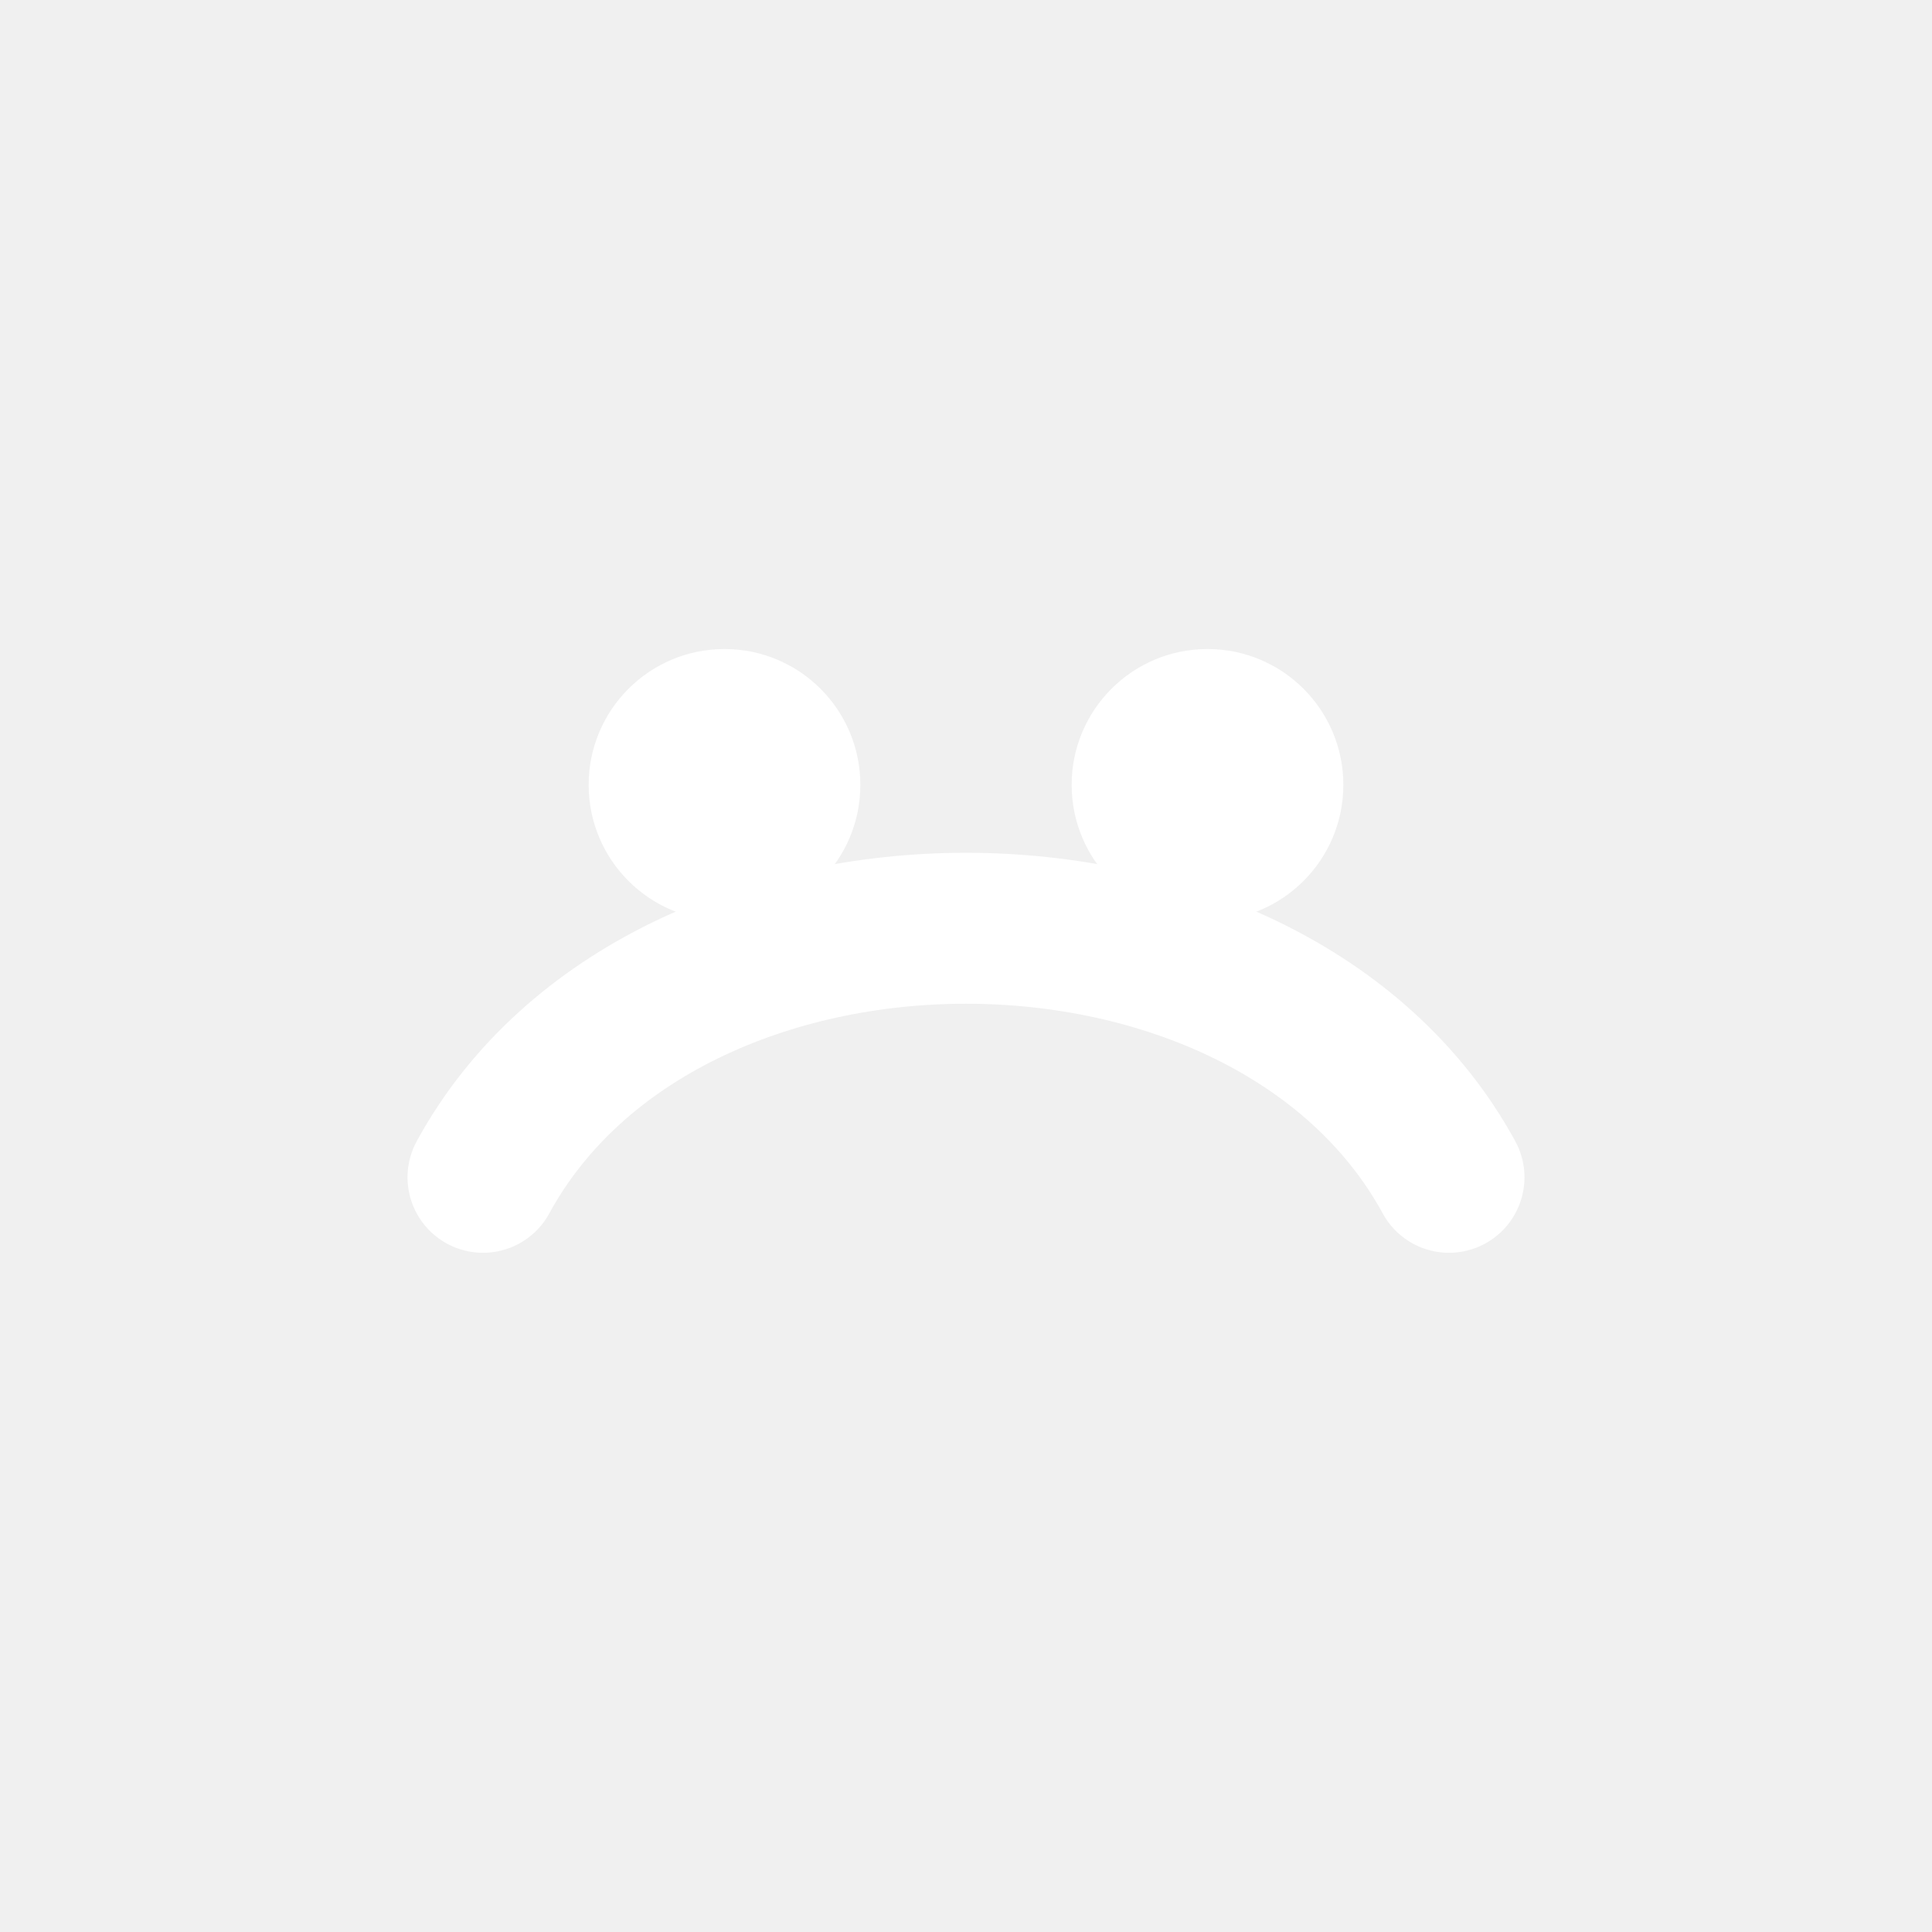
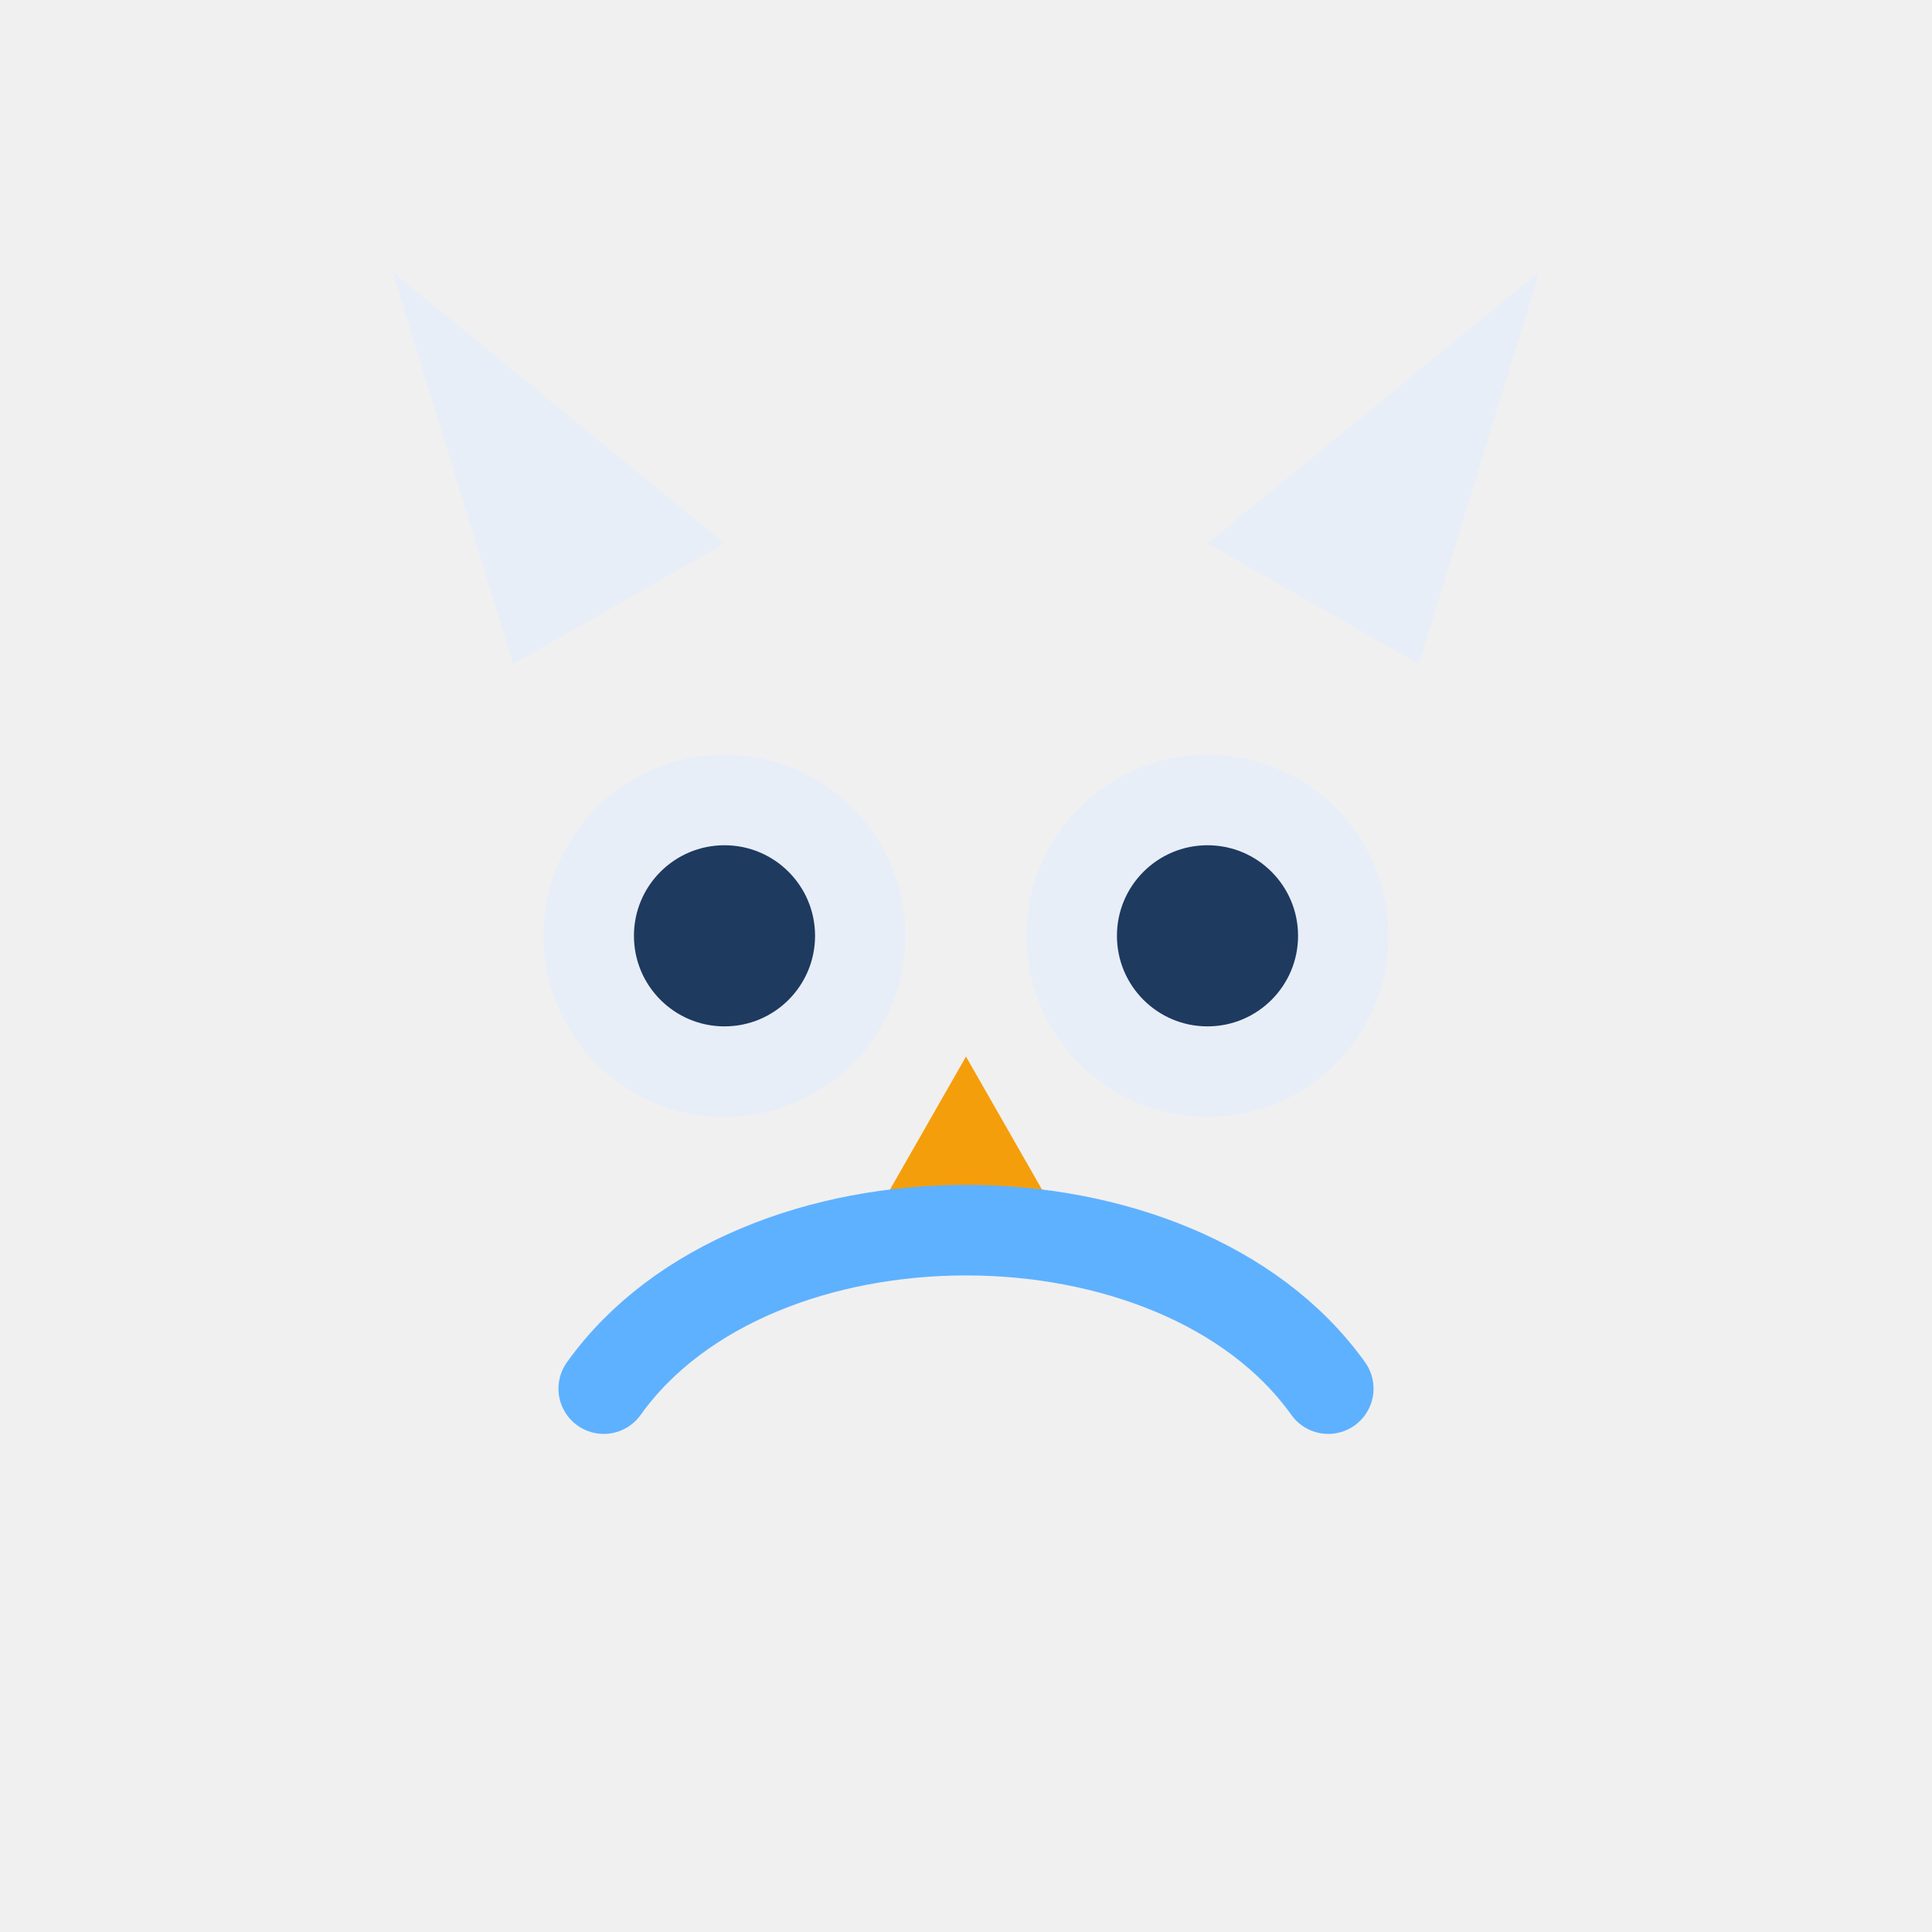
<svg xmlns="http://www.w3.org/2000/svg" viewBox="0 0 128 128" role="img" aria-label="Silk">
-   <path d="M32 78c12-22 52-22 64 0" fill="none" stroke="#ffffff" stroke-width="10" stroke-linecap="round" />
-   <circle cx="48" cy="52" r="9" fill="#ffffff" />
-   <circle cx="80" cy="52" r="9" fill="#ffffff" />
+   <rect width="128" height="128" rx="28" fill="none" />
+   <path d="M34 44 L26 18 L48 36 Z" fill="#e8eef7" />
+   <path d="M94 44 L102 18 L80 36 Z" fill="#e8eef7" />
+   <circle cx="48" cy="62" r="12" fill="#e8eef7" />
+   <circle cx="80" cy="62" r="12" fill="#e8eef7" />
+   <circle cx="48" cy="62" r="6" fill="#1e3a5f" />
+   <circle cx="80" cy="62" r="6" fill="#1e3a5f" />
+   <path d="M64 70 L56 84 L72 84 Z" fill="#f59e0b" />
+   <path d="M40 92c10-14 38-14 48 0" fill="none" stroke="#5eb1ff" stroke-width="6" stroke-linecap="round" />
</svg>
